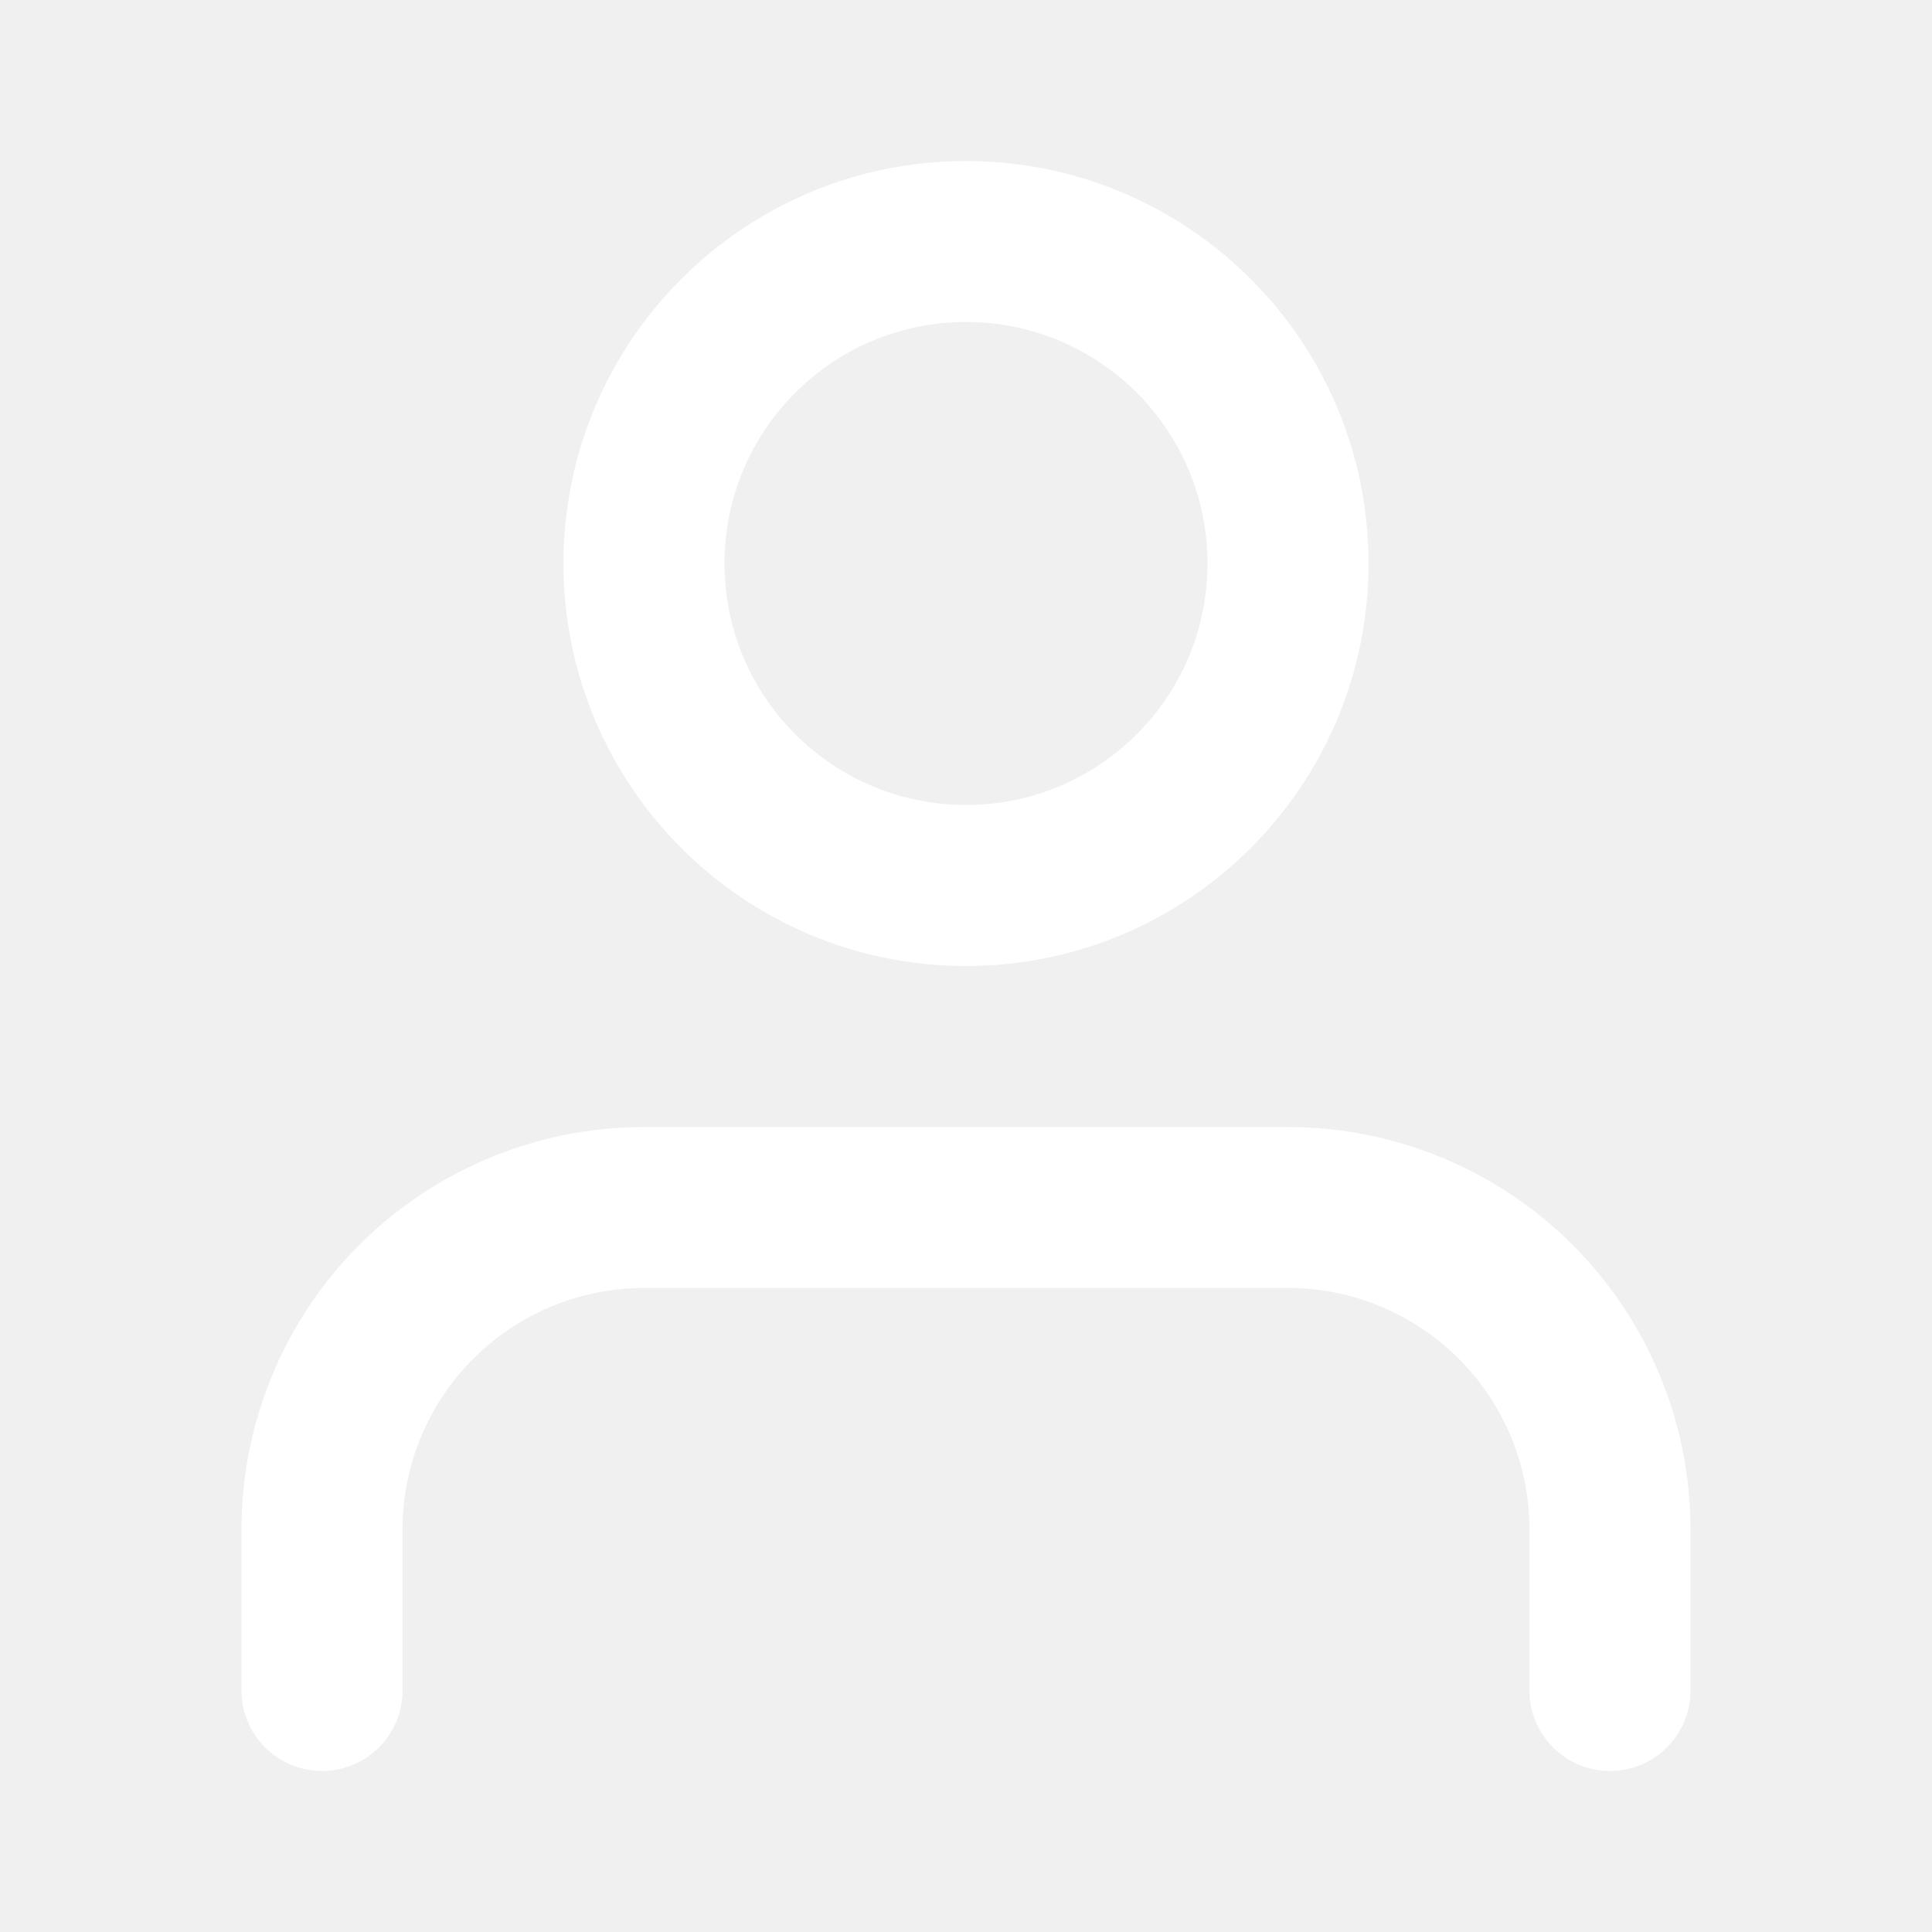
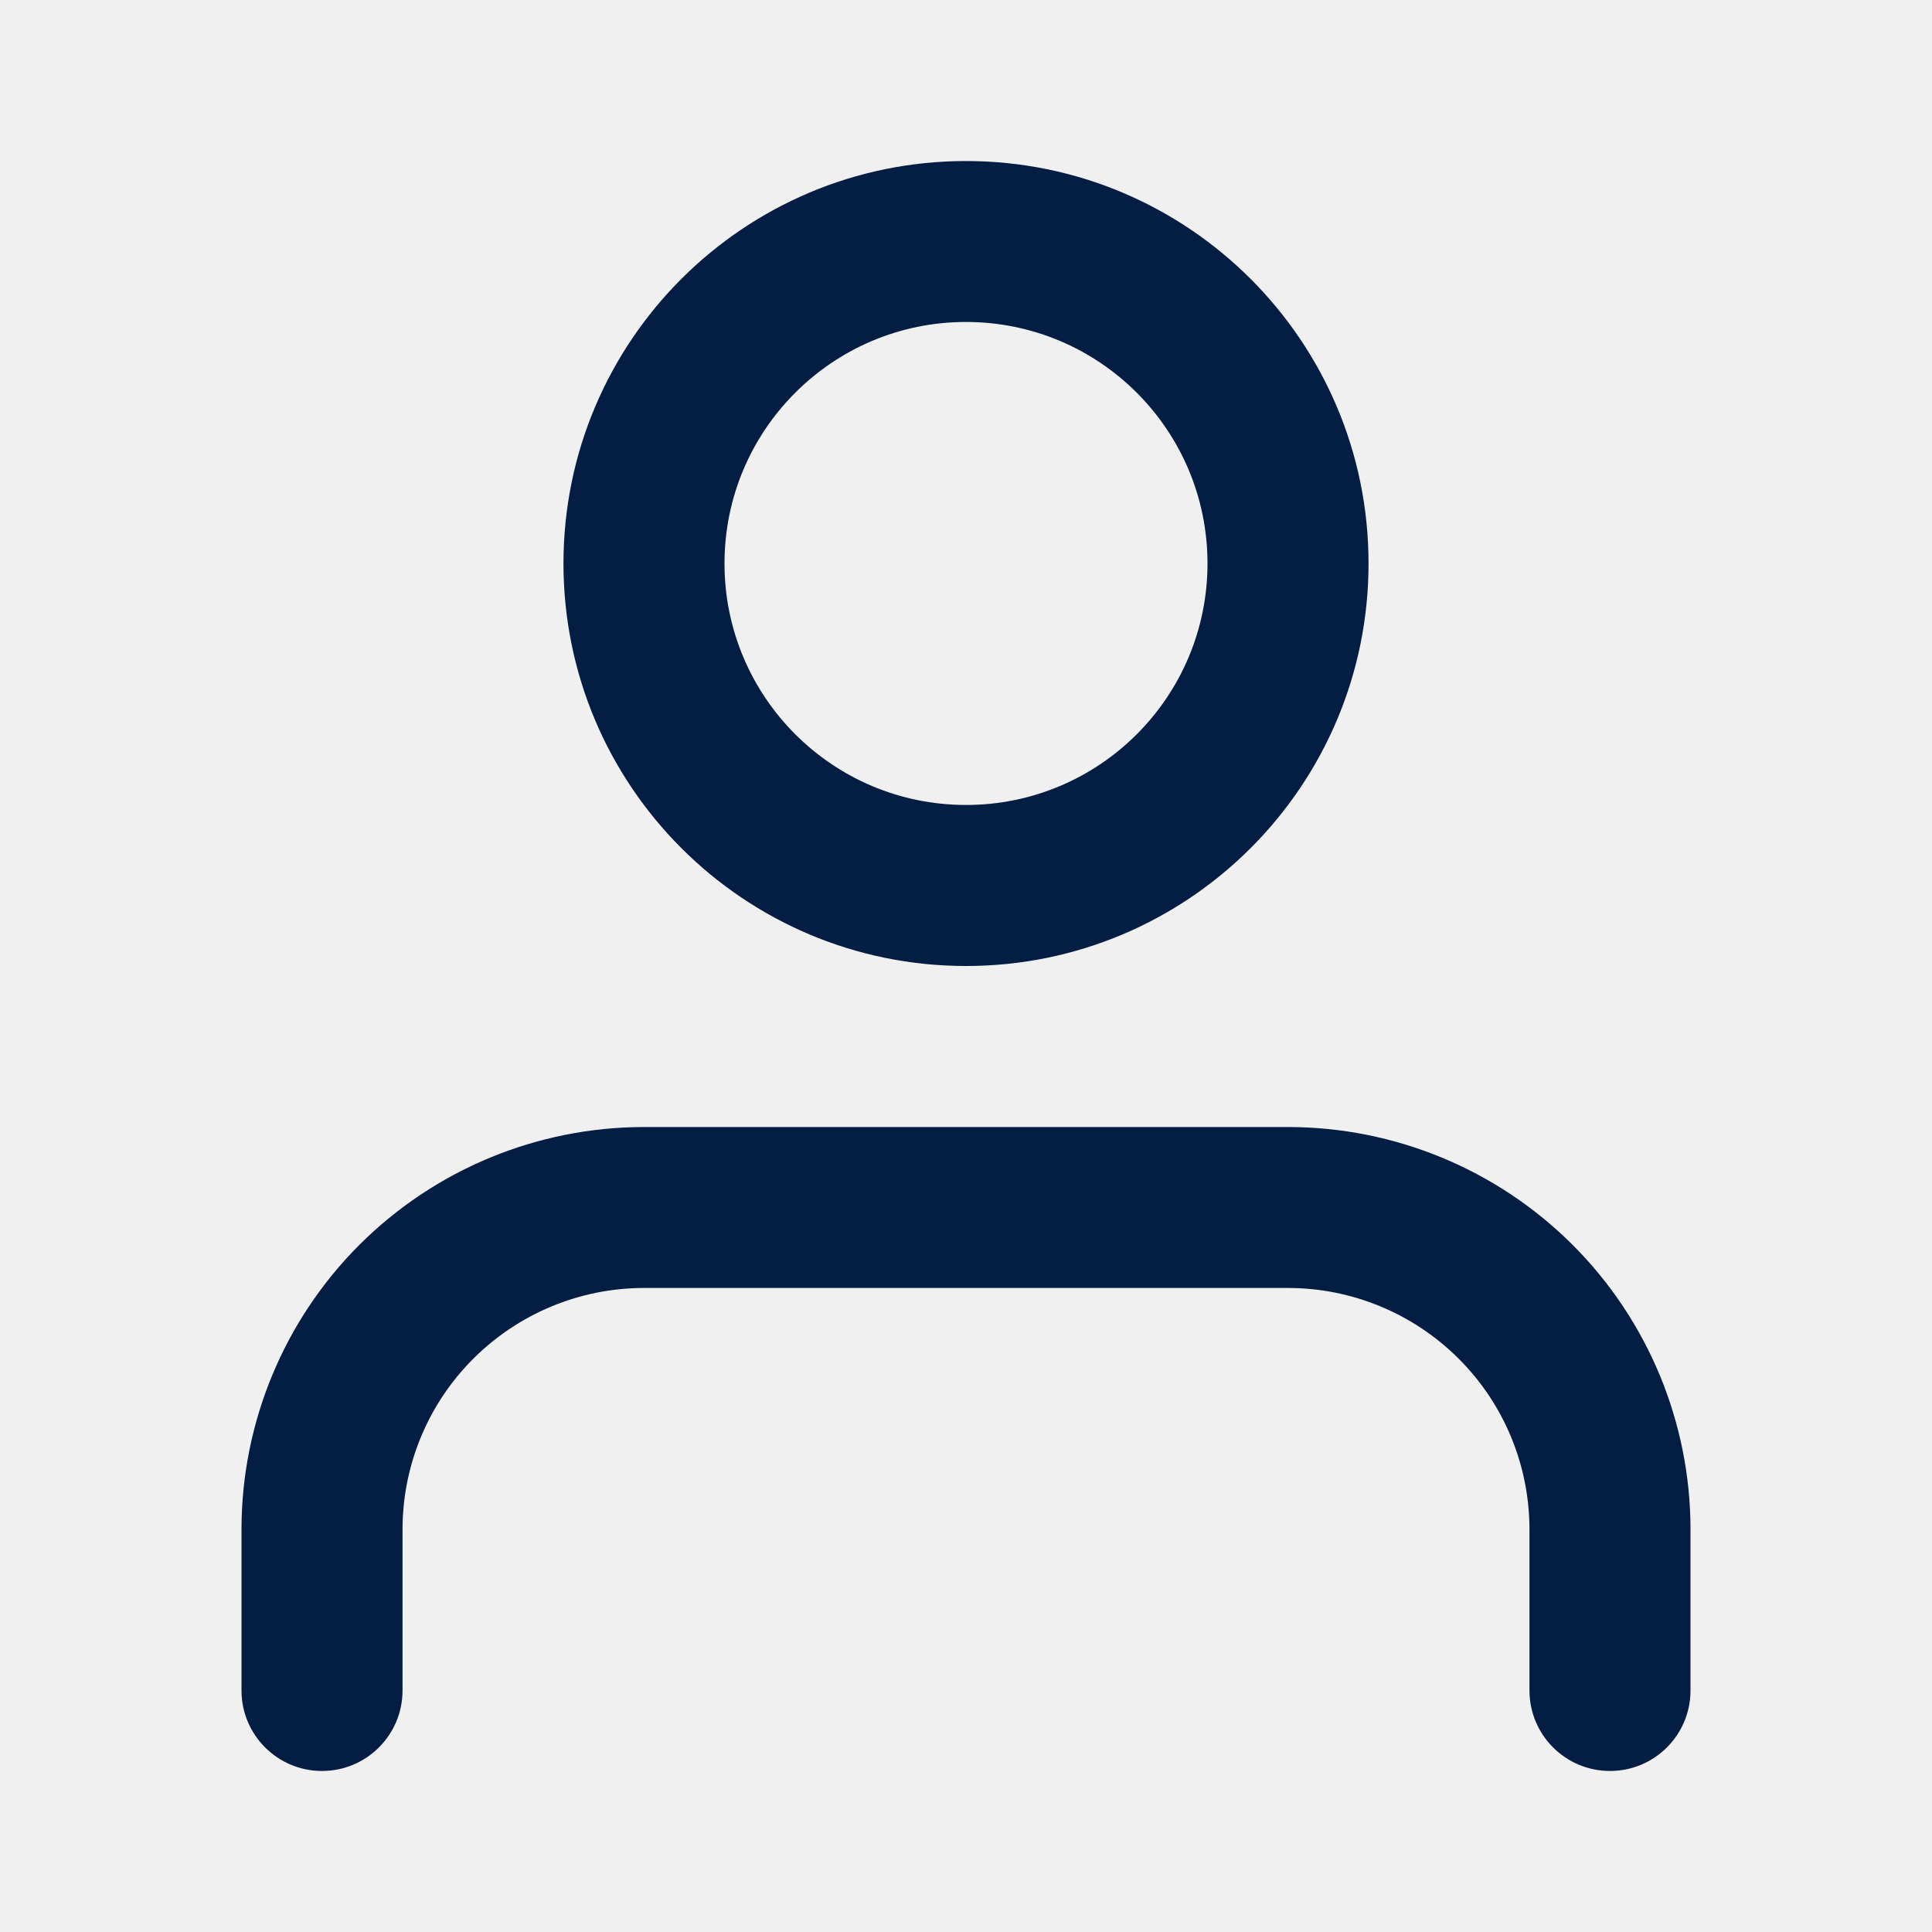
<svg xmlns="http://www.w3.org/2000/svg" width="20" height="20" viewBox="0 0 20 20" fill="none">
-   <path fill-rule="evenodd" clip-rule="evenodd" d="M3.72 12.887C4.502 12.106 5.562 11.667 6.667 11.667H13.333C14.438 11.667 15.498 12.106 16.28 12.887C17.061 13.668 17.5 14.728 17.5 15.833V17.5C17.5 17.96 17.127 18.333 16.667 18.333C16.206 18.333 15.833 17.96 15.833 17.5V15.833C15.833 15.17 15.57 14.534 15.101 14.066C14.632 13.597 13.996 13.333 13.333 13.333H6.667C6.004 13.333 5.368 13.597 4.899 14.066C4.43 14.534 4.167 15.17 4.167 15.833V17.5C4.167 17.96 3.794 18.333 3.333 18.333C2.873 18.333 2.5 17.96 2.5 17.5V15.833C2.5 14.728 2.939 13.668 3.72 12.887Z" fill="white" />
-   <path fill-rule="evenodd" clip-rule="evenodd" d="M10 3.333C8.619 3.333 7.5 4.453 7.5 5.833C7.5 7.214 8.619 8.333 10 8.333C11.381 8.333 12.5 7.214 12.5 5.833C12.5 4.453 11.381 3.333 10 3.333ZM5.833 5.833C5.833 3.532 7.699 1.667 10 1.667C12.301 1.667 14.167 3.532 14.167 5.833C14.167 8.135 12.301 10 10 10C7.699 10 5.833 8.135 5.833 5.833Z" fill="white" />
+   <path fill-rule="evenodd" clip-rule="evenodd" d="M3.72 12.887C4.502 12.106 5.562 11.667 6.667 11.667H13.333C14.438 11.667 15.498 12.106 16.28 12.887C17.061 13.668 17.5 14.728 17.5 15.833V17.5C17.5 17.96 17.127 18.333 16.667 18.333C16.206 18.333 15.833 17.96 15.833 17.5V15.833C15.833 15.17 15.57 14.534 15.101 14.066C14.632 13.597 13.996 13.333 13.333 13.333H6.667C6.004 13.333 5.368 13.597 4.899 14.066C4.43 14.534 4.167 15.17 4.167 15.833V17.5C4.167 17.96 3.794 18.333 3.333 18.333C2.873 18.333 2.5 17.96 2.5 17.5V15.833C2.5 14.728 2.939 13.668 3.72 12.887Z" fill="#041D42" />
+   <path fill-rule="evenodd" clip-rule="evenodd" d="M10 3.333C8.619 3.333 7.5 4.453 7.5 5.833C7.5 7.214 8.619 8.333 10 8.333C11.381 8.333 12.5 7.214 12.5 5.833C12.5 4.453 11.381 3.333 10 3.333ZM5.833 5.833C5.833 3.532 7.699 1.667 10 1.667C12.301 1.667 14.167 3.532 14.167 5.833C14.167 8.135 12.301 10 10 10C7.699 10 5.833 8.135 5.833 5.833Z" fill="#041D42" />
</svg>
